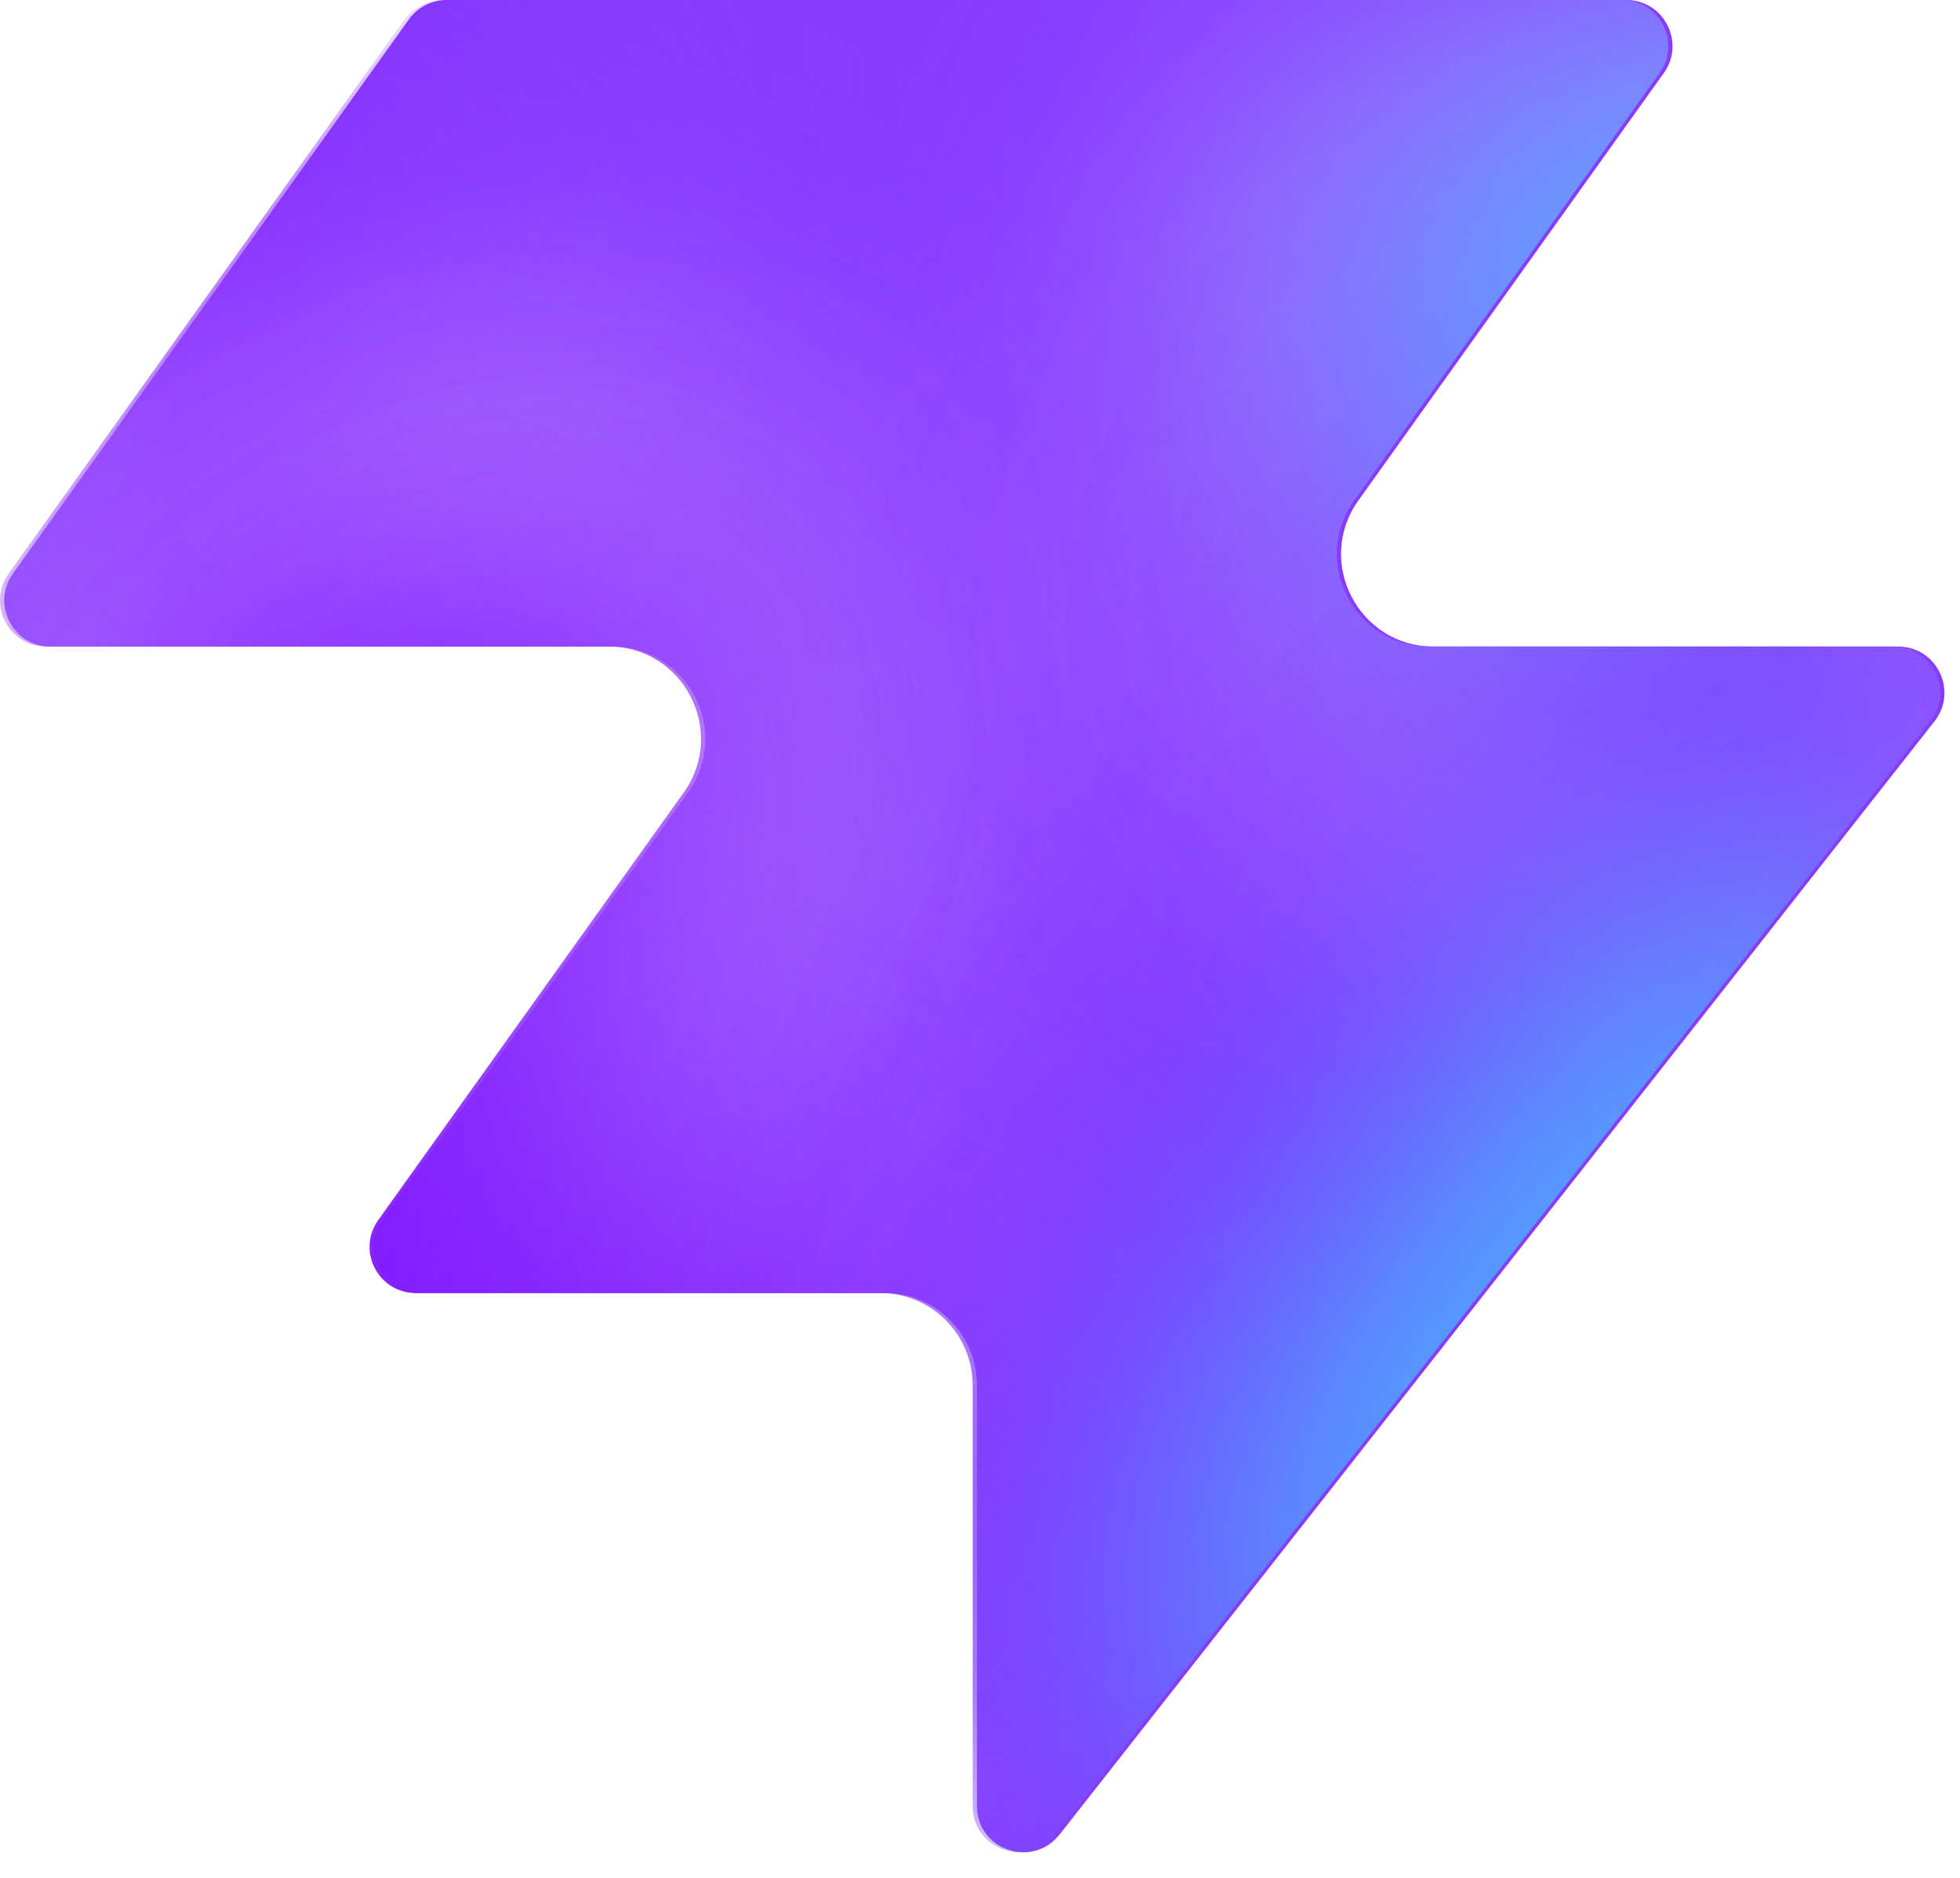
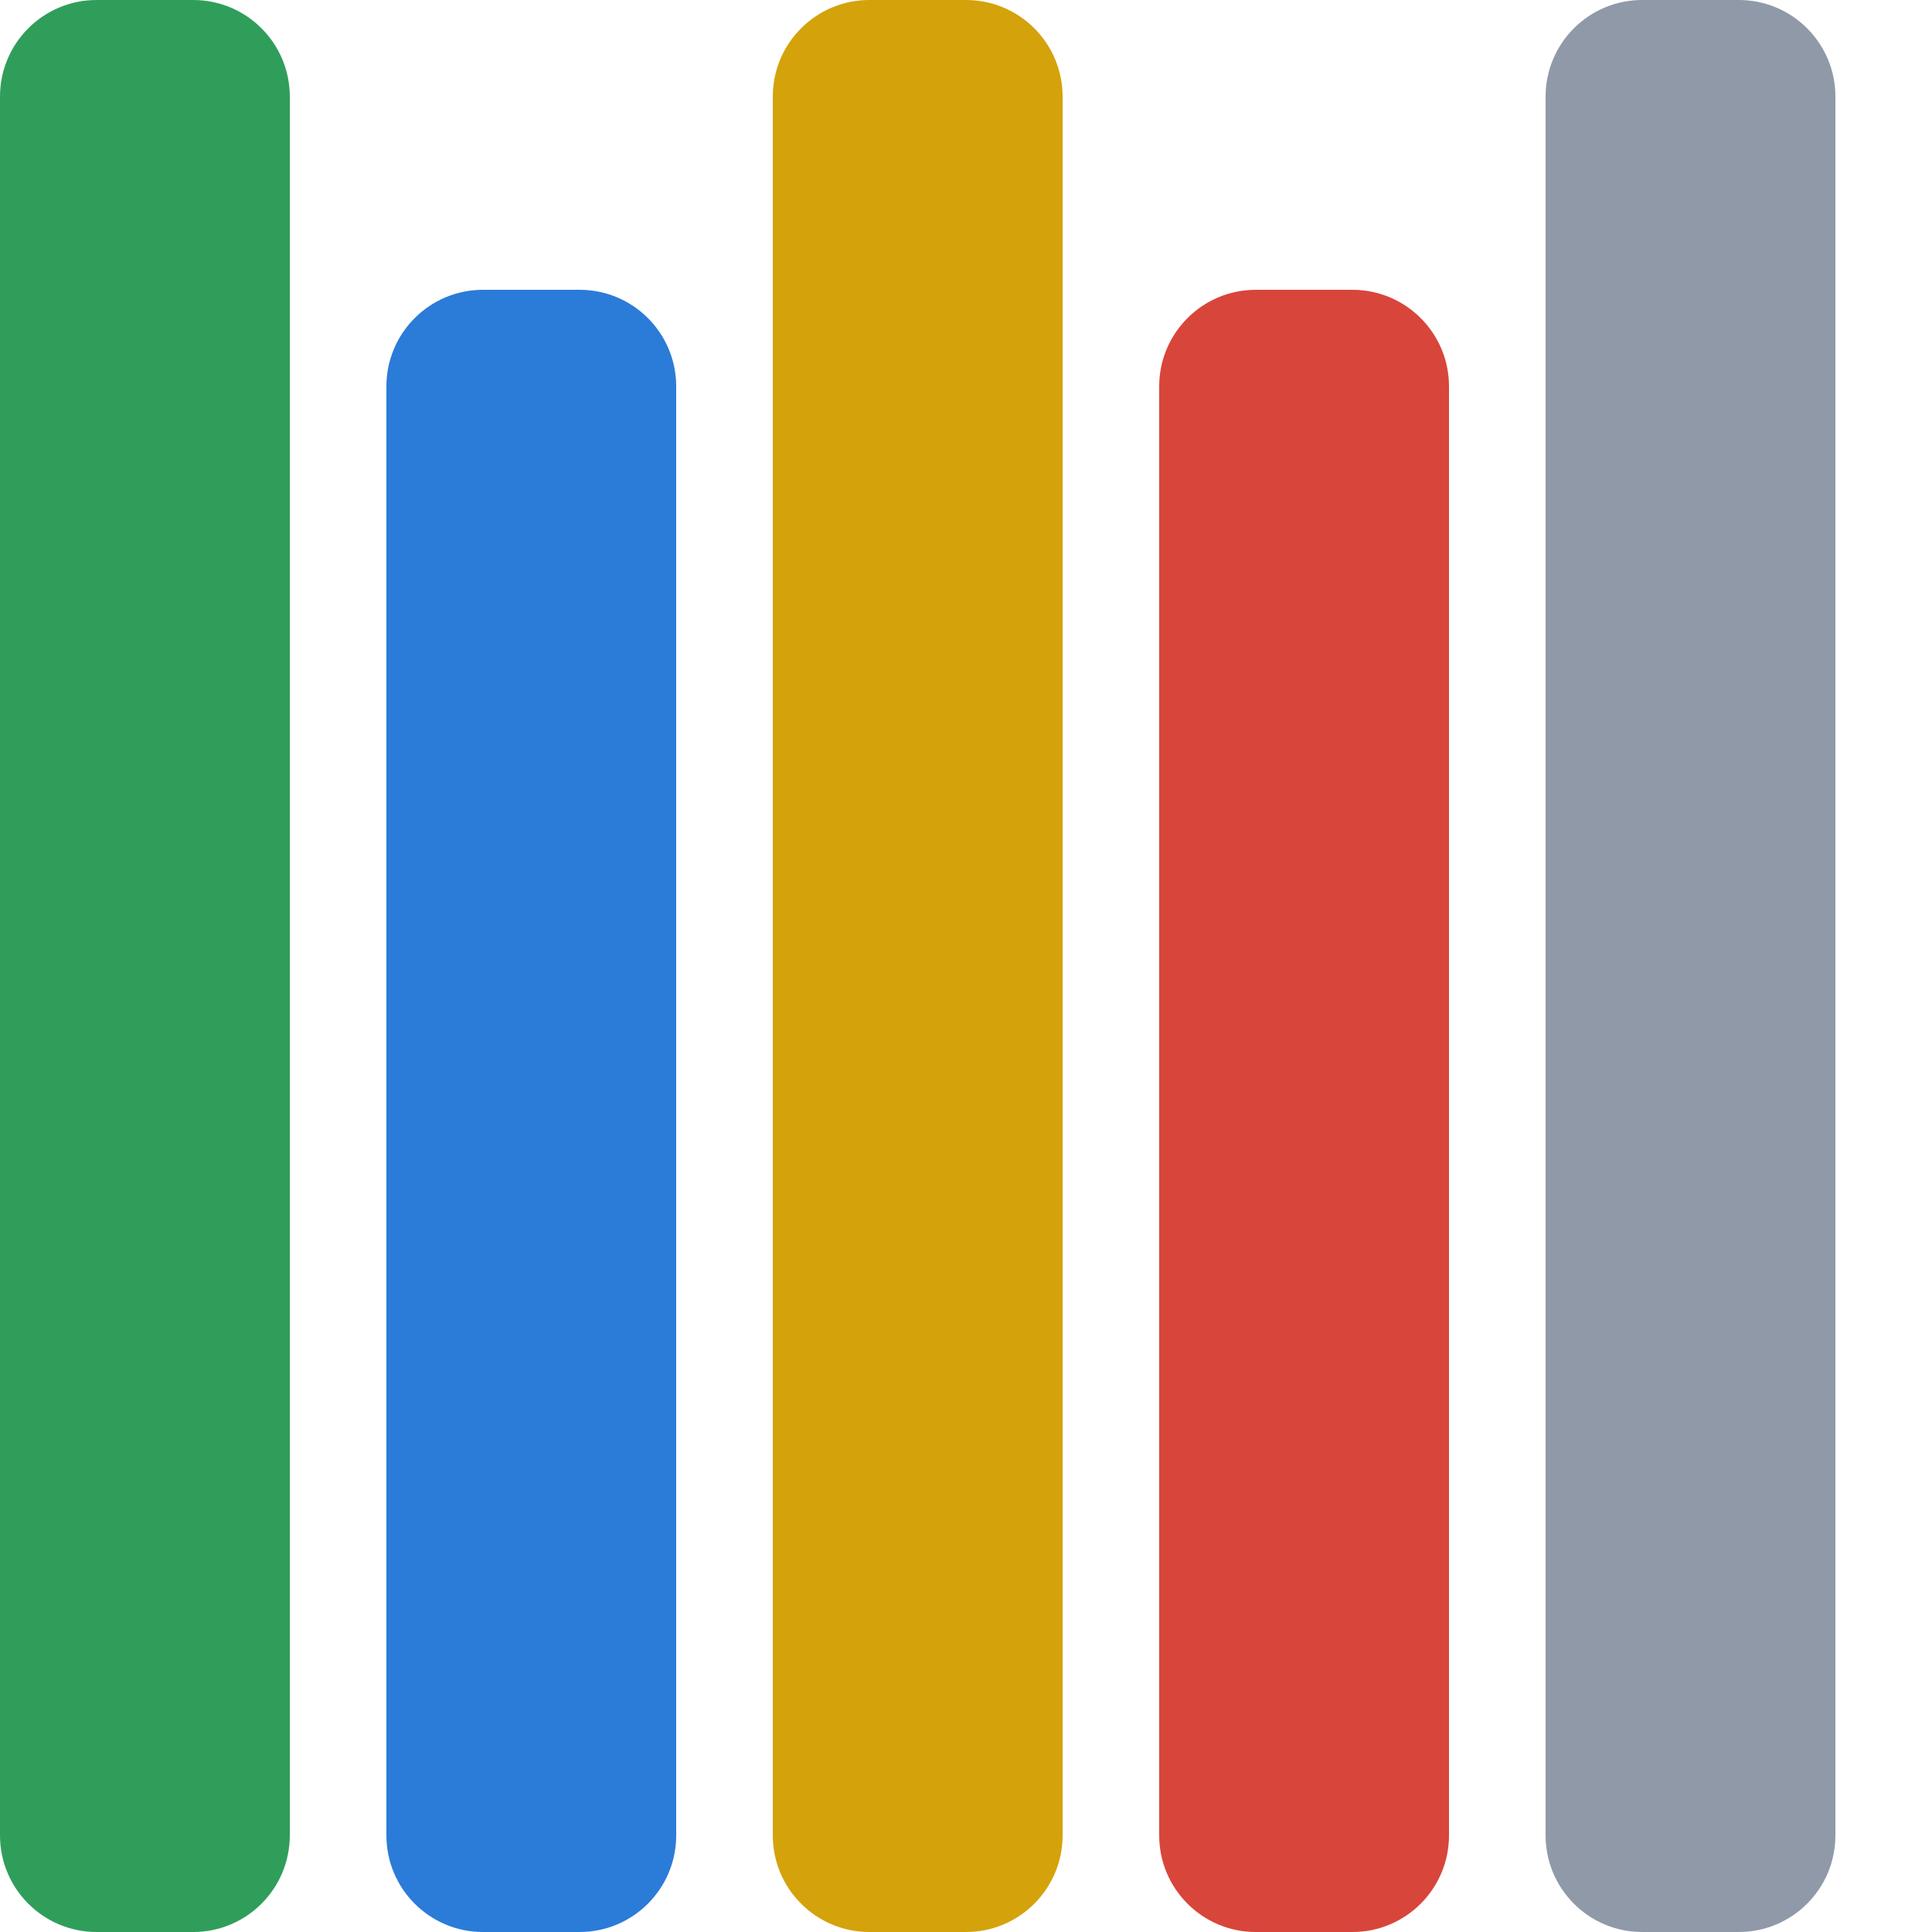
- <svg xmlns="http://www.w3.org/2000/svg" width="48" height="46" fill="none" viewBox="0 0 48 46">
-   <path fill="#863bff" d="M25.946 44.938c-.664.845-2.021.375-2.021-.698V33.937a2.26 2.26 0 0 0-2.262-2.262H10.287c-.92 0-1.456-1.04-.92-1.788l7.48-10.471c1.07-1.497 0-3.578-1.842-3.578H1.237c-.92 0-1.456-1.04-.92-1.788L10.013.474c.214-.297.556-.474.92-.474h28.894c.92 0 1.456 1.04.92 1.788l-7.48 10.471c-1.07 1.498 0 3.579 1.842 3.579h11.377c.943 0 1.473 1.088.89 1.83L25.947 44.94z" style="fill:#863bff;fill:color(display-p3 .525 .23 1);fill-opacity:1" />
-   <mask id="a" width="48" height="46" x="0" y="0" maskUnits="userSpaceOnUse" style="mask-type:alpha">
-     <path fill="#000" d="M25.842 44.938c-.664.844-2.021.375-2.021-.698V33.937a2.26 2.26 0 0 0-2.262-2.262H10.183c-.92 0-1.456-1.04-.92-1.788l7.48-10.471c1.07-1.498 0-3.579-1.842-3.579H1.133c-.92 0-1.456-1.04-.92-1.787L9.91.473c.214-.297.556-.474.92-.474h28.894c.92 0 1.456 1.04.92 1.788l-7.48 10.471c-1.07 1.498 0 3.578 1.842 3.578h11.377c.943 0 1.473 1.088.89 1.832L25.843 44.94z" style="fill:#000;fill-opacity:1" />
-   </mask>
-   <g mask="url(#a)">
-     <g filter="url(#b)">
-       <ellipse cx="5.508" cy="14.704" fill="#ede6ff" rx="5.508" ry="14.704" style="fill:#ede6ff;fill:color(display-p3 .927 .903 1);fill-opacity:1" transform="matrix(.00324 1 1 -.00324 -4.47 31.516)" />
-     </g>
-     <g filter="url(#c)">
-       <ellipse cx="10.399" cy="29.851" fill="#ede6ff" rx="10.399" ry="29.851" style="fill:#ede6ff;fill:color(display-p3 .927 .903 1);fill-opacity:1" transform="matrix(.00324 1 1 -.00324 -39.328 7.883)" />
-     </g>
-     <g filter="url(#d)">
-       <ellipse cx="5.508" cy="30.487" fill="#7e14ff" rx="5.508" ry="30.487" style="fill:#7e14ff;fill:color(display-p3 .492 .077 1);fill-opacity:1" transform="rotate(89.814 -25.913 -14.639)scale(1 -1)" />
-     </g>
-     <g filter="url(#e)">
-       <ellipse cx="5.508" cy="30.599" fill="#7e14ff" rx="5.508" ry="30.599" style="fill:#7e14ff;fill:color(display-p3 .492 .077 1);fill-opacity:1" transform="rotate(89.814 -32.644 -3.334)scale(1 -1)" />
-     </g>
-     <g filter="url(#f)">
-       <ellipse cx="5.508" cy="30.599" fill="#7e14ff" rx="5.508" ry="30.599" style="fill:#7e14ff;fill:color(display-p3 .492 .077 1);fill-opacity:1" transform="matrix(.00324 1 1 -.00324 -34.34 30.47)" />
-     </g>
-     <g filter="url(#g)">
-       <ellipse cx="14.072" cy="22.078" fill="#ede6ff" rx="14.072" ry="22.078" style="fill:#ede6ff;fill:color(display-p3 .927 .903 1);fill-opacity:1" transform="rotate(93.35 24.506 48.493)scale(-1 1)" />
-     </g>
-     <g filter="url(#h)">
-       <ellipse cx="3.47" cy="21.501" fill="#7e14ff" rx="3.47" ry="21.501" style="fill:#7e14ff;fill:color(display-p3 .492 .077 1);fill-opacity:1" transform="rotate(89.009 28.708 47.59)scale(-1 1)" />
-     </g>
-     <g filter="url(#i)">
-       <ellipse cx="3.47" cy="21.501" fill="#7e14ff" rx="3.47" ry="21.501" style="fill:#7e14ff;fill:color(display-p3 .492 .077 1);fill-opacity:1" transform="rotate(89.009 28.708 47.59)scale(-1 1)" />
-     </g>
-     <g filter="url(#j)">
-       <ellipse cx=".387" cy="8.972" fill="#7e14ff" rx="4.407" ry="29.108" style="fill:#7e14ff;fill:color(display-p3 .492 .077 1);fill-opacity:1" transform="rotate(39.51 .387 8.972)" />
-     </g>
-     <g filter="url(#k)">
-       <ellipse cx="47.523" cy="-6.092" fill="#7e14ff" rx="4.407" ry="29.108" style="fill:#7e14ff;fill:color(display-p3 .492 .077 1);fill-opacity:1" transform="rotate(37.892 47.523 -6.092)" />
-     </g>
-     <g filter="url(#l)">
-       <ellipse cx="41.412" cy="6.333" fill="#47bfff" rx="5.971" ry="9.665" style="fill:#47bfff;fill:color(display-p3 .28 .748 1);fill-opacity:1" transform="rotate(37.892 41.412 6.333)" />
-     </g>
-     <g filter="url(#m)">
-       <ellipse cx="-1.879" cy="38.332" fill="#7e14ff" rx="4.407" ry="29.108" style="fill:#7e14ff;fill:color(display-p3 .492 .077 1);fill-opacity:1" transform="rotate(37.892 -1.88 38.332)" />
-     </g>
-     <g filter="url(#n)">
-       <ellipse cx="-1.879" cy="38.332" fill="#7e14ff" rx="4.407" ry="29.108" style="fill:#7e14ff;fill:color(display-p3 .492 .077 1);fill-opacity:1" transform="rotate(37.892 -1.88 38.332)" />
-     </g>
-     <g filter="url(#o)">
-       <ellipse cx="35.651" cy="29.907" fill="#7e14ff" rx="4.407" ry="29.108" style="fill:#7e14ff;fill:color(display-p3 .492 .077 1);fill-opacity:1" transform="rotate(37.892 35.651 29.907)" />
-     </g>
-     <g filter="url(#p)">
-       <ellipse cx="38.418" cy="32.4" fill="#47bfff" rx="5.971" ry="15.297" style="fill:#47bfff;fill:color(display-p3 .28 .748 1);fill-opacity:1" transform="rotate(37.892 38.418 32.4)" />
-     </g>
-   </g>
-   <defs>
-     <filter id="b" width="60.045" height="41.654" x="-19.77" y="16.149" color-interpolation-filters="sRGB" filterUnits="userSpaceOnUse">
-       <feFlood flood-opacity="0" result="BackgroundImageFix" />
-       <feBlend in="SourceGraphic" in2="BackgroundImageFix" result="shape" />
-       <feGaussianBlur result="effect1_foregroundBlur_2002_17158" stdDeviation="7.659" />
-     </filter>
-     <filter id="c" width="90.34" height="51.437" x="-54.613" y="-7.533" color-interpolation-filters="sRGB" filterUnits="userSpaceOnUse">
-       <feFlood flood-opacity="0" result="BackgroundImageFix" />
-       <feBlend in="SourceGraphic" in2="BackgroundImageFix" result="shape" />
-       <feGaussianBlur result="effect1_foregroundBlur_2002_17158" stdDeviation="7.659" />
-     </filter>
-     <filter id="d" width="79.355" height="29.4" x="-49.64" y="2.03" color-interpolation-filters="sRGB" filterUnits="userSpaceOnUse">
-       <feFlood flood-opacity="0" result="BackgroundImageFix" />
-       <feBlend in="SourceGraphic" in2="BackgroundImageFix" result="shape" />
-       <feGaussianBlur result="effect1_foregroundBlur_2002_17158" stdDeviation="4.596" />
-     </filter>
-     <filter id="e" width="79.579" height="29.4" x="-45.045" y="20.029" color-interpolation-filters="sRGB" filterUnits="userSpaceOnUse">
-       <feFlood flood-opacity="0" result="BackgroundImageFix" />
-       <feBlend in="SourceGraphic" in2="BackgroundImageFix" result="shape" />
-       <feGaussianBlur result="effect1_foregroundBlur_2002_17158" stdDeviation="4.596" />
-     </filter>
-     <filter id="f" width="79.579" height="29.4" x="-43.513" y="21.178" color-interpolation-filters="sRGB" filterUnits="userSpaceOnUse">
-       <feFlood flood-opacity="0" result="BackgroundImageFix" />
-       <feBlend in="SourceGraphic" in2="BackgroundImageFix" result="shape" />
-       <feGaussianBlur result="effect1_foregroundBlur_2002_17158" stdDeviation="4.596" />
-     </filter>
-     <filter id="g" width="74.749" height="58.852" x="15.756" y="-17.901" color-interpolation-filters="sRGB" filterUnits="userSpaceOnUse">
-       <feFlood flood-opacity="0" result="BackgroundImageFix" />
-       <feBlend in="SourceGraphic" in2="BackgroundImageFix" result="shape" />
-       <feGaussianBlur result="effect1_foregroundBlur_2002_17158" stdDeviation="7.659" />
-     </filter>
-     <filter id="h" width="61.377" height="25.362" x="23.548" y="2.284" color-interpolation-filters="sRGB" filterUnits="userSpaceOnUse">
-       <feFlood flood-opacity="0" result="BackgroundImageFix" />
-       <feBlend in="SourceGraphic" in2="BackgroundImageFix" result="shape" />
-       <feGaussianBlur result="effect1_foregroundBlur_2002_17158" stdDeviation="4.596" />
-     </filter>
-     <filter id="i" width="61.377" height="25.362" x="23.548" y="2.284" color-interpolation-filters="sRGB" filterUnits="userSpaceOnUse">
-       <feFlood flood-opacity="0" result="BackgroundImageFix" />
-       <feBlend in="SourceGraphic" in2="BackgroundImageFix" result="shape" />
-       <feGaussianBlur result="effect1_foregroundBlur_2002_17158" stdDeviation="4.596" />
-     </filter>
-     <filter id="j" width="56.045" height="63.649" x="-27.636" y="-22.853" color-interpolation-filters="sRGB" filterUnits="userSpaceOnUse">
-       <feFlood flood-opacity="0" result="BackgroundImageFix" />
-       <feBlend in="SourceGraphic" in2="BackgroundImageFix" result="shape" />
-       <feGaussianBlur result="effect1_foregroundBlur_2002_17158" stdDeviation="4.596" />
-     </filter>
-     <filter id="k" width="54.814" height="64.646" x="20.116" y="-38.415" color-interpolation-filters="sRGB" filterUnits="userSpaceOnUse">
-       <feFlood flood-opacity="0" result="BackgroundImageFix" />
-       <feBlend in="SourceGraphic" in2="BackgroundImageFix" result="shape" />
-       <feGaussianBlur result="effect1_foregroundBlur_2002_17158" stdDeviation="4.596" />
-     </filter>
-     <filter id="l" width="33.541" height="35.313" x="24.641" y="-11.323" color-interpolation-filters="sRGB" filterUnits="userSpaceOnUse">
-       <feFlood flood-opacity="0" result="BackgroundImageFix" />
-       <feBlend in="SourceGraphic" in2="BackgroundImageFix" result="shape" />
-       <feGaussianBlur result="effect1_foregroundBlur_2002_17158" stdDeviation="4.596" />
-     </filter>
-     <filter id="m" width="54.814" height="64.646" x="-29.286" y="6.009" color-interpolation-filters="sRGB" filterUnits="userSpaceOnUse">
-       <feFlood flood-opacity="0" result="BackgroundImageFix" />
-       <feBlend in="SourceGraphic" in2="BackgroundImageFix" result="shape" />
-       <feGaussianBlur result="effect1_foregroundBlur_2002_17158" stdDeviation="4.596" />
-     </filter>
-     <filter id="n" width="54.814" height="64.646" x="-29.286" y="6.009" color-interpolation-filters="sRGB" filterUnits="userSpaceOnUse">
-       <feFlood flood-opacity="0" result="BackgroundImageFix" />
-       <feBlend in="SourceGraphic" in2="BackgroundImageFix" result="shape" />
-       <feGaussianBlur result="effect1_foregroundBlur_2002_17158" stdDeviation="4.596" />
-     </filter>
-     <filter id="o" width="54.814" height="64.646" x="8.244" y="-2.416" color-interpolation-filters="sRGB" filterUnits="userSpaceOnUse">
-       <feFlood flood-opacity="0" result="BackgroundImageFix" />
-       <feBlend in="SourceGraphic" in2="BackgroundImageFix" result="shape" />
-       <feGaussianBlur result="effect1_foregroundBlur_2002_17158" stdDeviation="4.596" />
-     </filter>
-     <filter id="p" width="39.409" height="43.623" x="18.713" y="10.588" color-interpolation-filters="sRGB" filterUnits="userSpaceOnUse">
-       <feFlood flood-opacity="0" result="BackgroundImageFix" />
-       <feBlend in="SourceGraphic" in2="BackgroundImageFix" result="shape" />
-       <feGaussianBlur result="effect1_foregroundBlur_2002_17158" stdDeviation="4.596" />
-     </filter>
-   </defs>
+ <svg xmlns="http://www.w3.org/2000/svg" viewBox="0 0 20 20">
+   <rect x="0" y="0" width="3" height="20" rx="1" fill="#2f9e5b" />
+   <rect x="4" y="3" width="3" height="17" rx="1" fill="#2b7bd8" />
+   <rect x="8" y="0" width="3" height="20" rx="1" fill="#d4a20a" />
+   <rect x="12" y="3" width="3" height="17" rx="1" fill="#d8453b" />
+   <rect x="16" y="0" width="3" height="20" rx="1" fill="#8f99a8" />
</svg>
